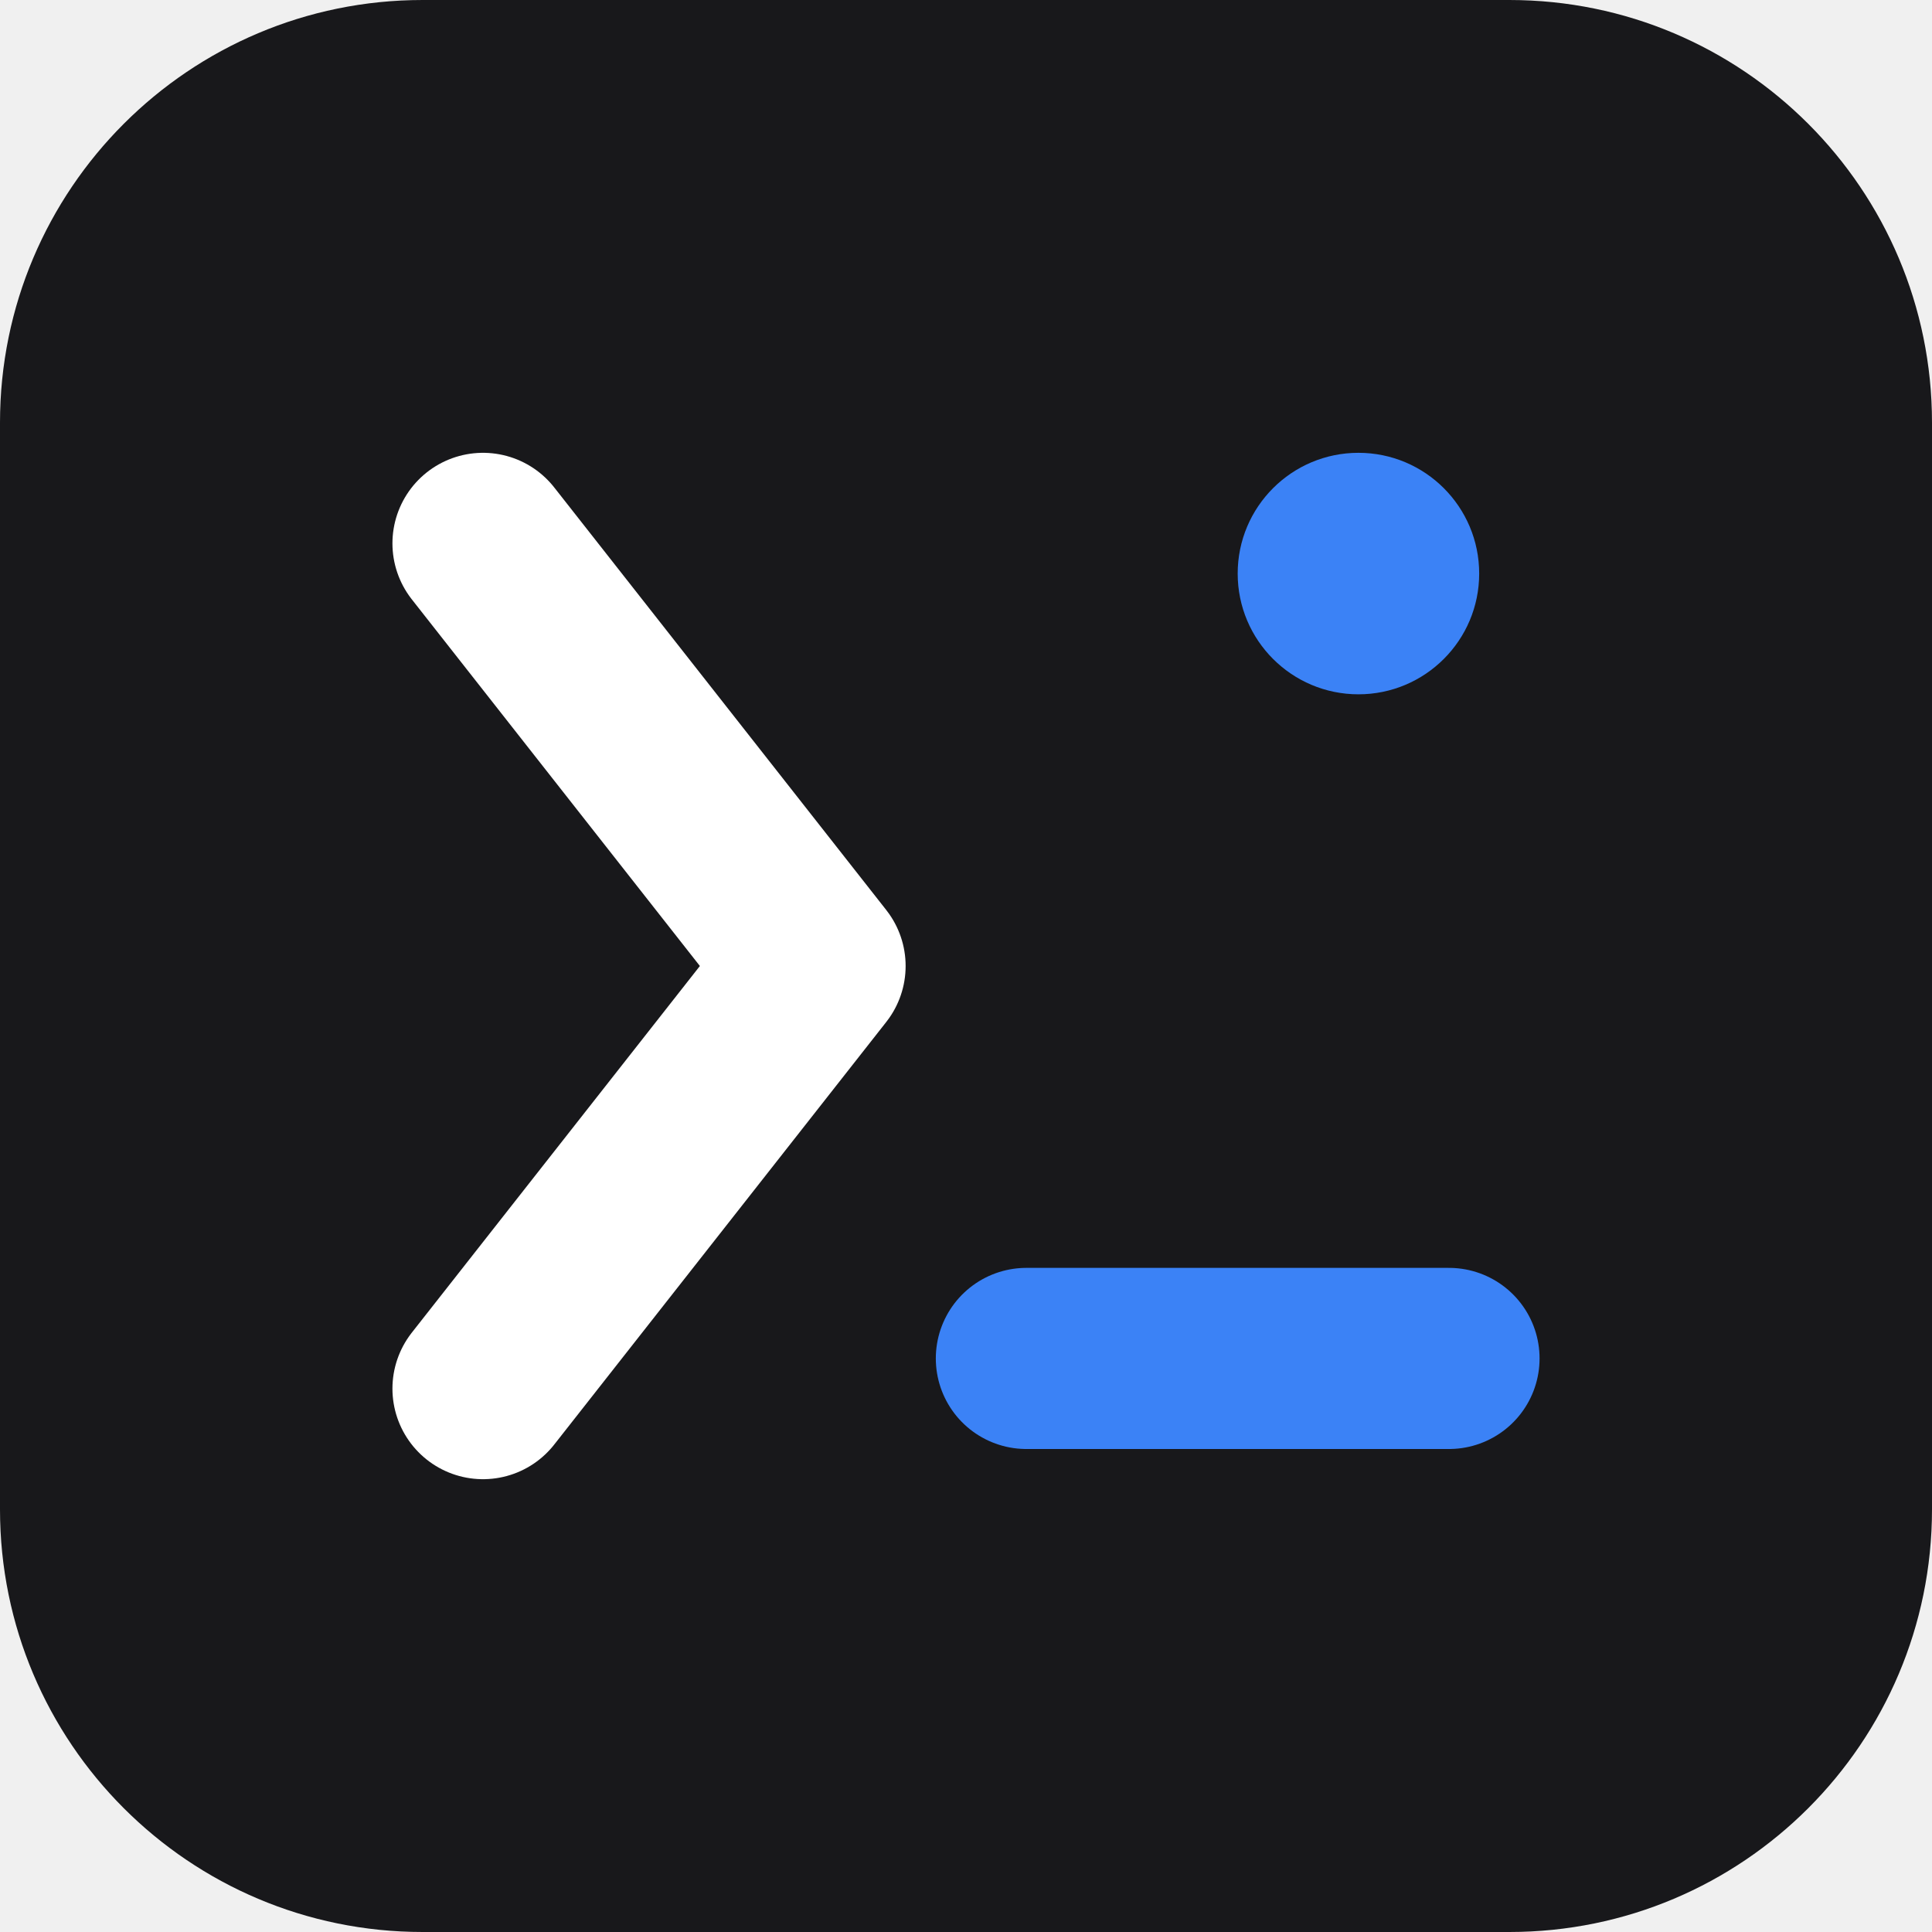
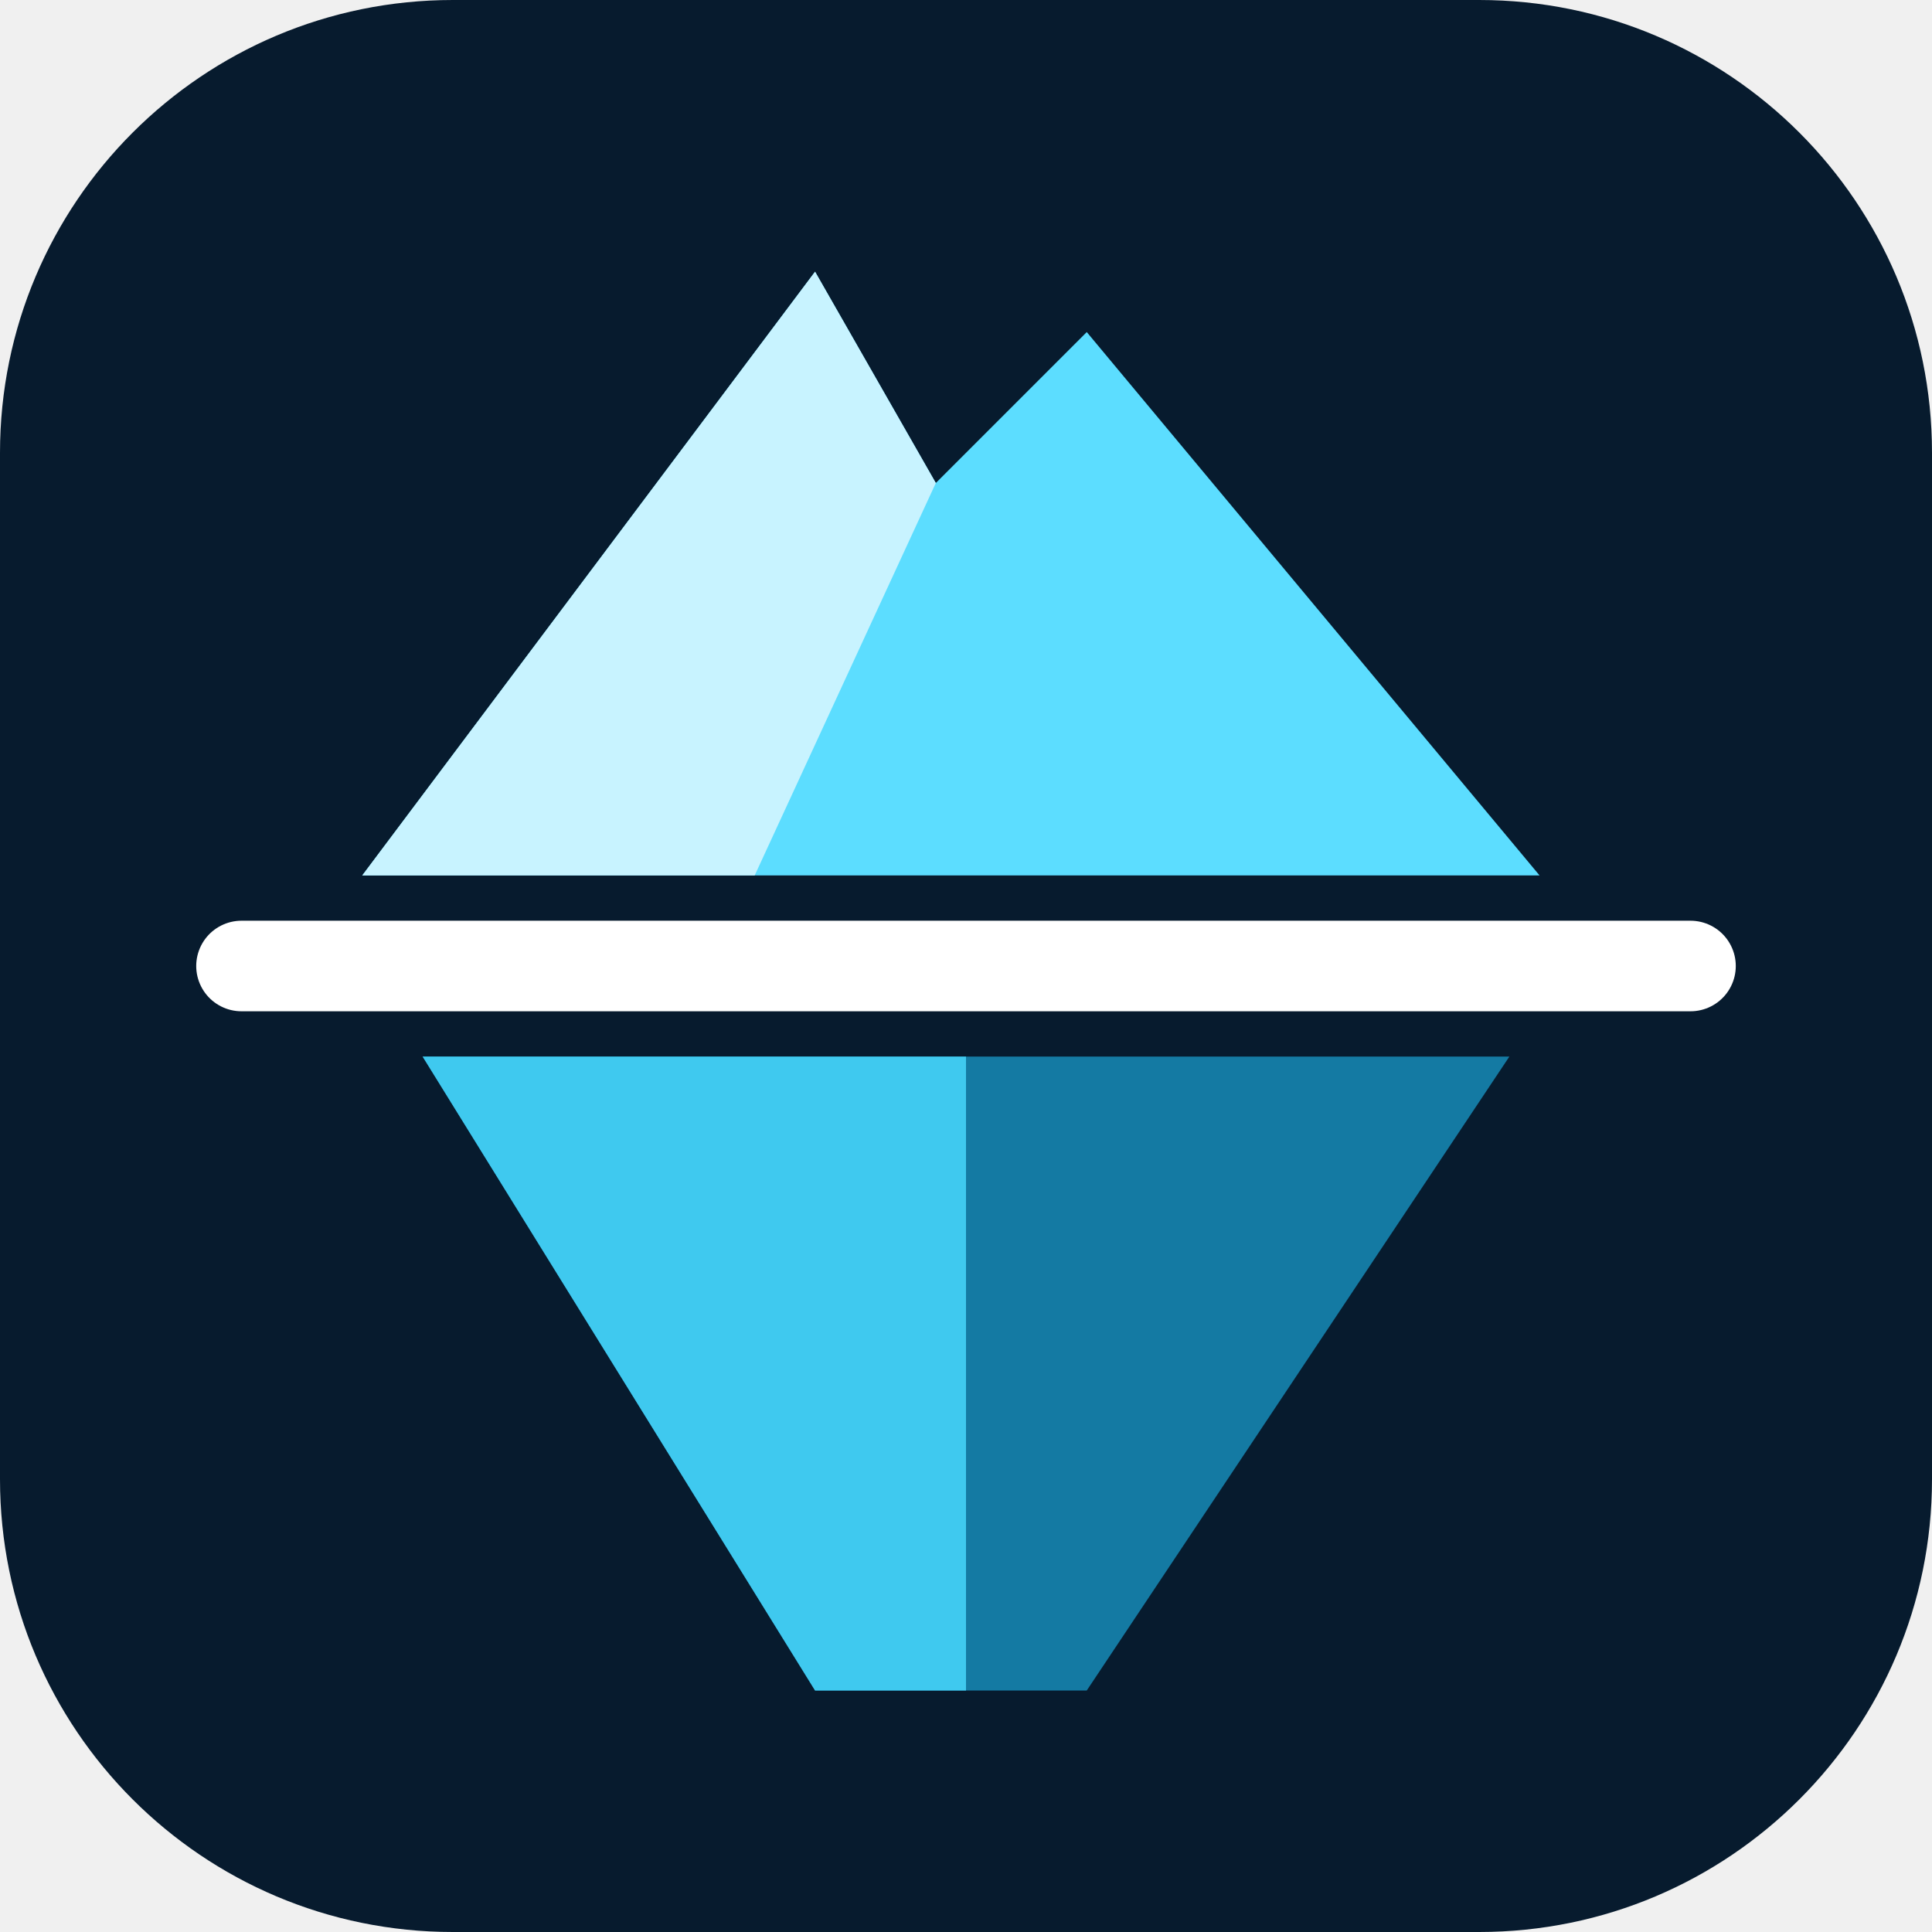
<svg xmlns="http://www.w3.org/2000/svg" viewBox="0 0 64 64">
-   <rect width="64" height="64" rx="14" fill="#18181b" />
-   <path d="m16 18 11 14-11 14" fill="none" stroke="#fff" stroke-width="6" stroke-linecap="round" stroke-linejoin="round" />
-   <path d="M34 45h14" fill="none" stroke="#3b82f6" stroke-width="6" stroke-linecap="round" />
-   <circle cx="45" cy="19" r="4" fill="#3b82f6" />
+   <rect width="64" height="64" rx="15" fill="#071b2e" />
+   <path d="M12 29 27 9l4 7 5-5 15 18H12Z" fill="#5cddff" />
+   <path d="m27 9 4 7-6 13H12L27 9Z" fill="#c8f3ff" />
+   <path d="M14 35h36L36 56h-9L14 35Z" fill="#147aa3" />
+   <path d="M14 35h18v21h-5L14 35Z" fill="#3fc9ef" />
+   <path d="M8 32h48" fill="none" stroke="#fff" stroke-width="3" stroke-linecap="round" />
</svg>
